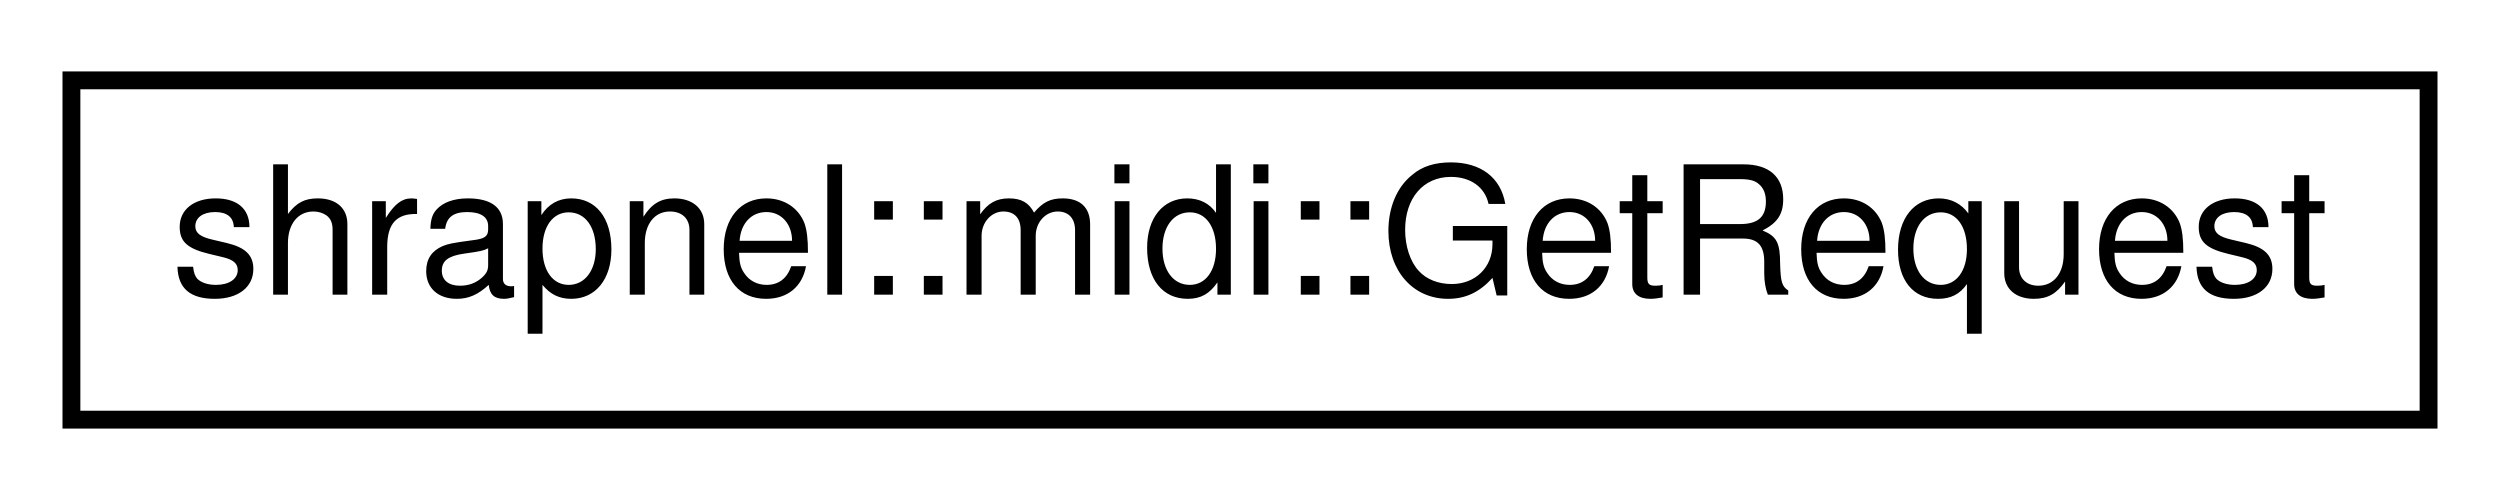
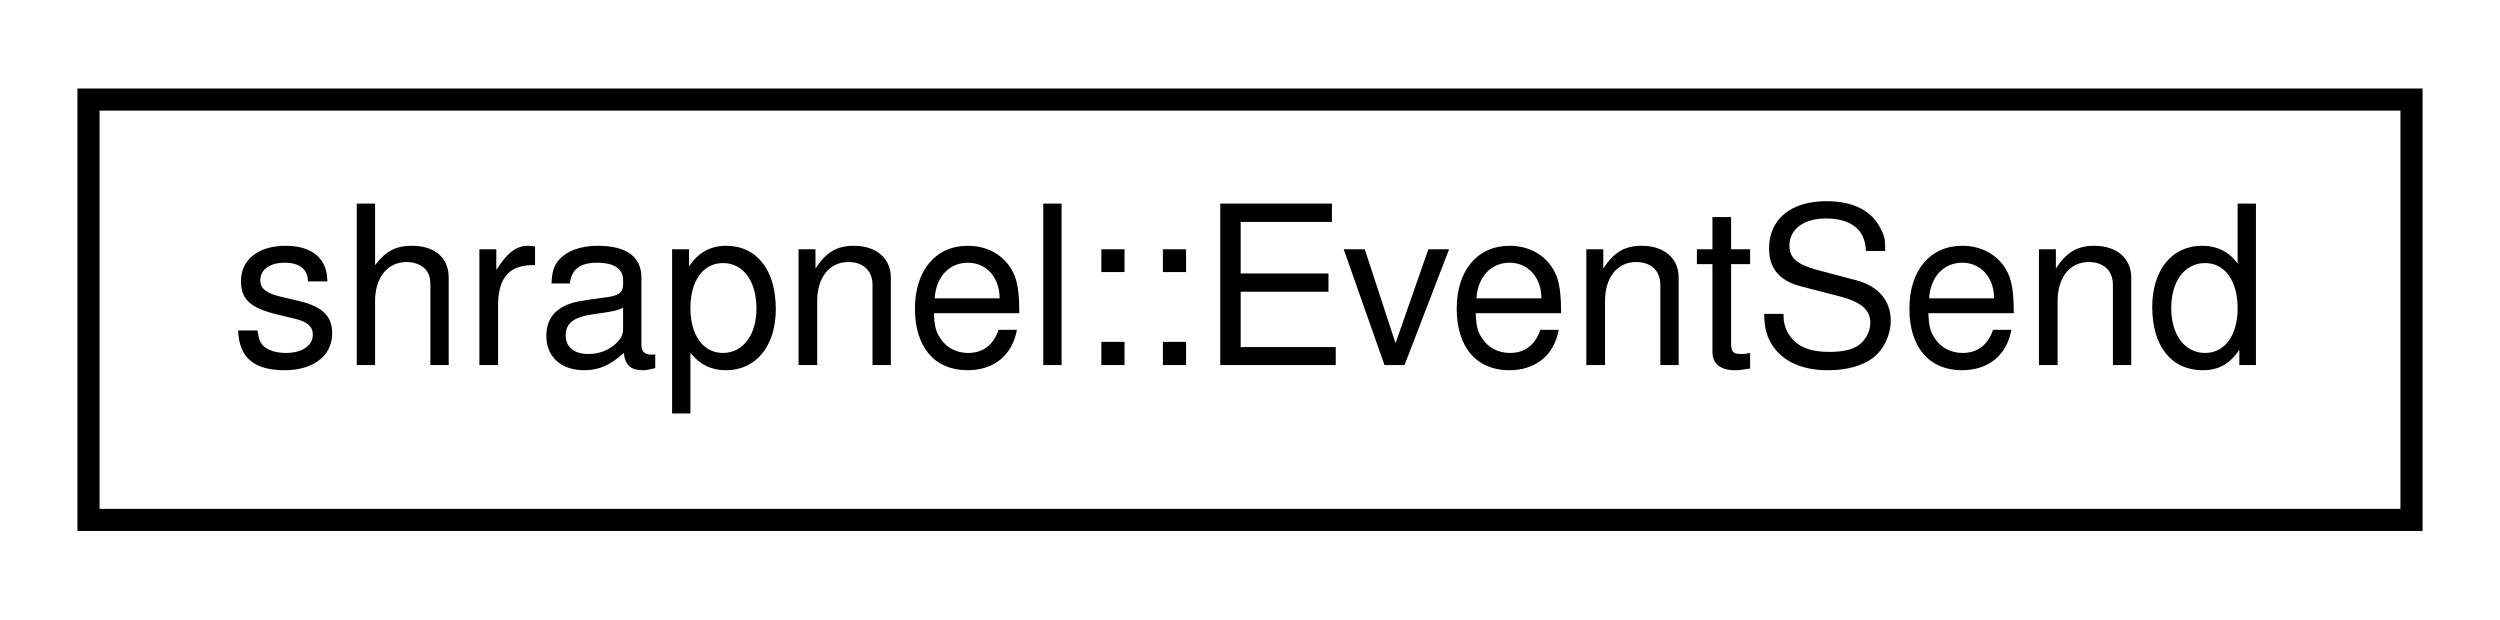
- <svg xmlns="http://www.w3.org/2000/svg" xmlns:xlink="http://www.w3.org/1999/xlink" width="140pt" height="28pt" viewBox="0.00 0.00 140.00 28.00">
+ <svg xmlns="http://www.w3.org/2000/svg" xmlns:xlink="http://www.w3.org/1999/xlink" width="113pt" height="28pt" viewBox="0.00 0.00 113.00 28.00">
  <g id="graph0" class="graph" transform="scale(1 1) rotate(0) translate(4 24)">
    <g id="node1" class="node">
      <g id="a_node1">
-         <a xlink:href="structshrapnel_1_1midi_1_1GetRequest.html" target="_top" xlink:title=" ">
-           <polygon fill="none" stroke="black" points="0,-0.5 0,-19.5 132,-19.5 132,-0.5 0,-0.5" />
-           <text text-anchor="middle" x="66" y="-7.5" font-family="Helvetica,sans-Serif" font-size="10.00">shrapnel::midi::GetRequest</text>
+         <a xlink:href="classshrapnel_1_1EventSend.html" target="_top" xlink:title=" ">
+           <polygon fill="none" stroke="black" points="0,-0.5 0,-19.5 105,-19.5 105,-0.5 0,-0.5" />
+           <text text-anchor="middle" x="52.5" y="-7.5" font-family="Helvetica,sans-Serif" font-size="10.00">shrapnel::EventSend</text>
        </a>
      </g>
    </g>
  </g>
</svg>
